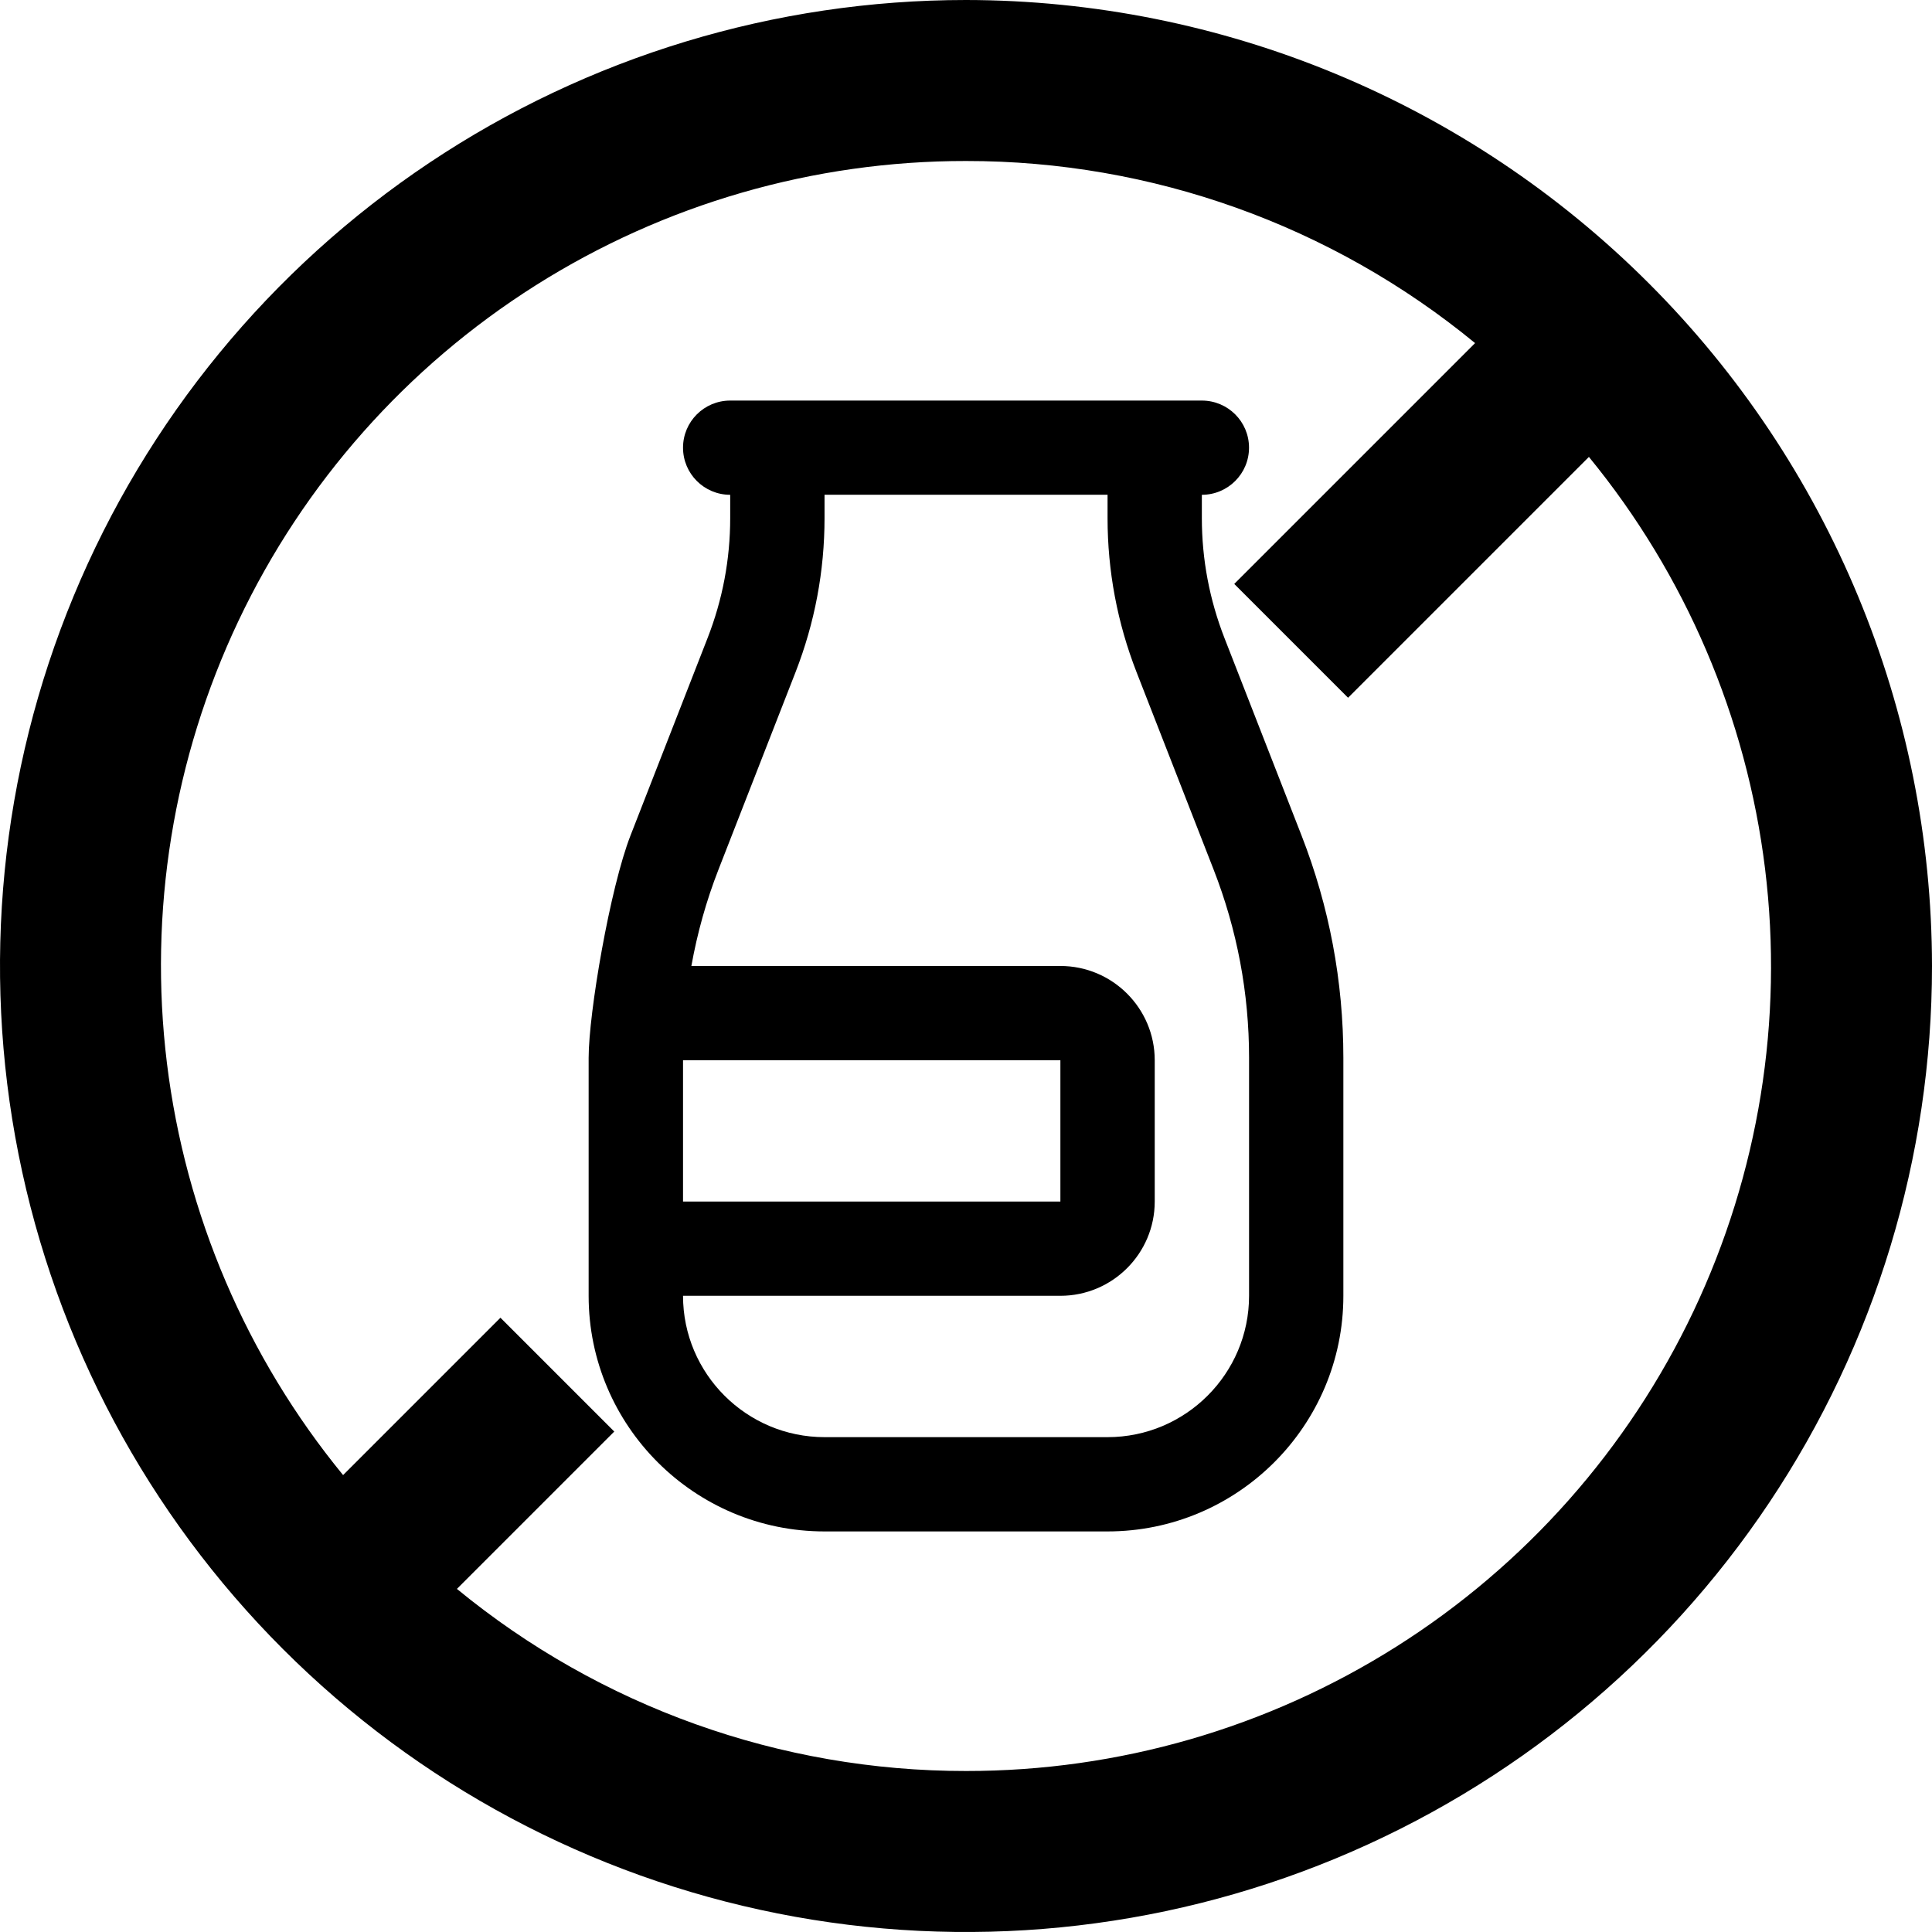
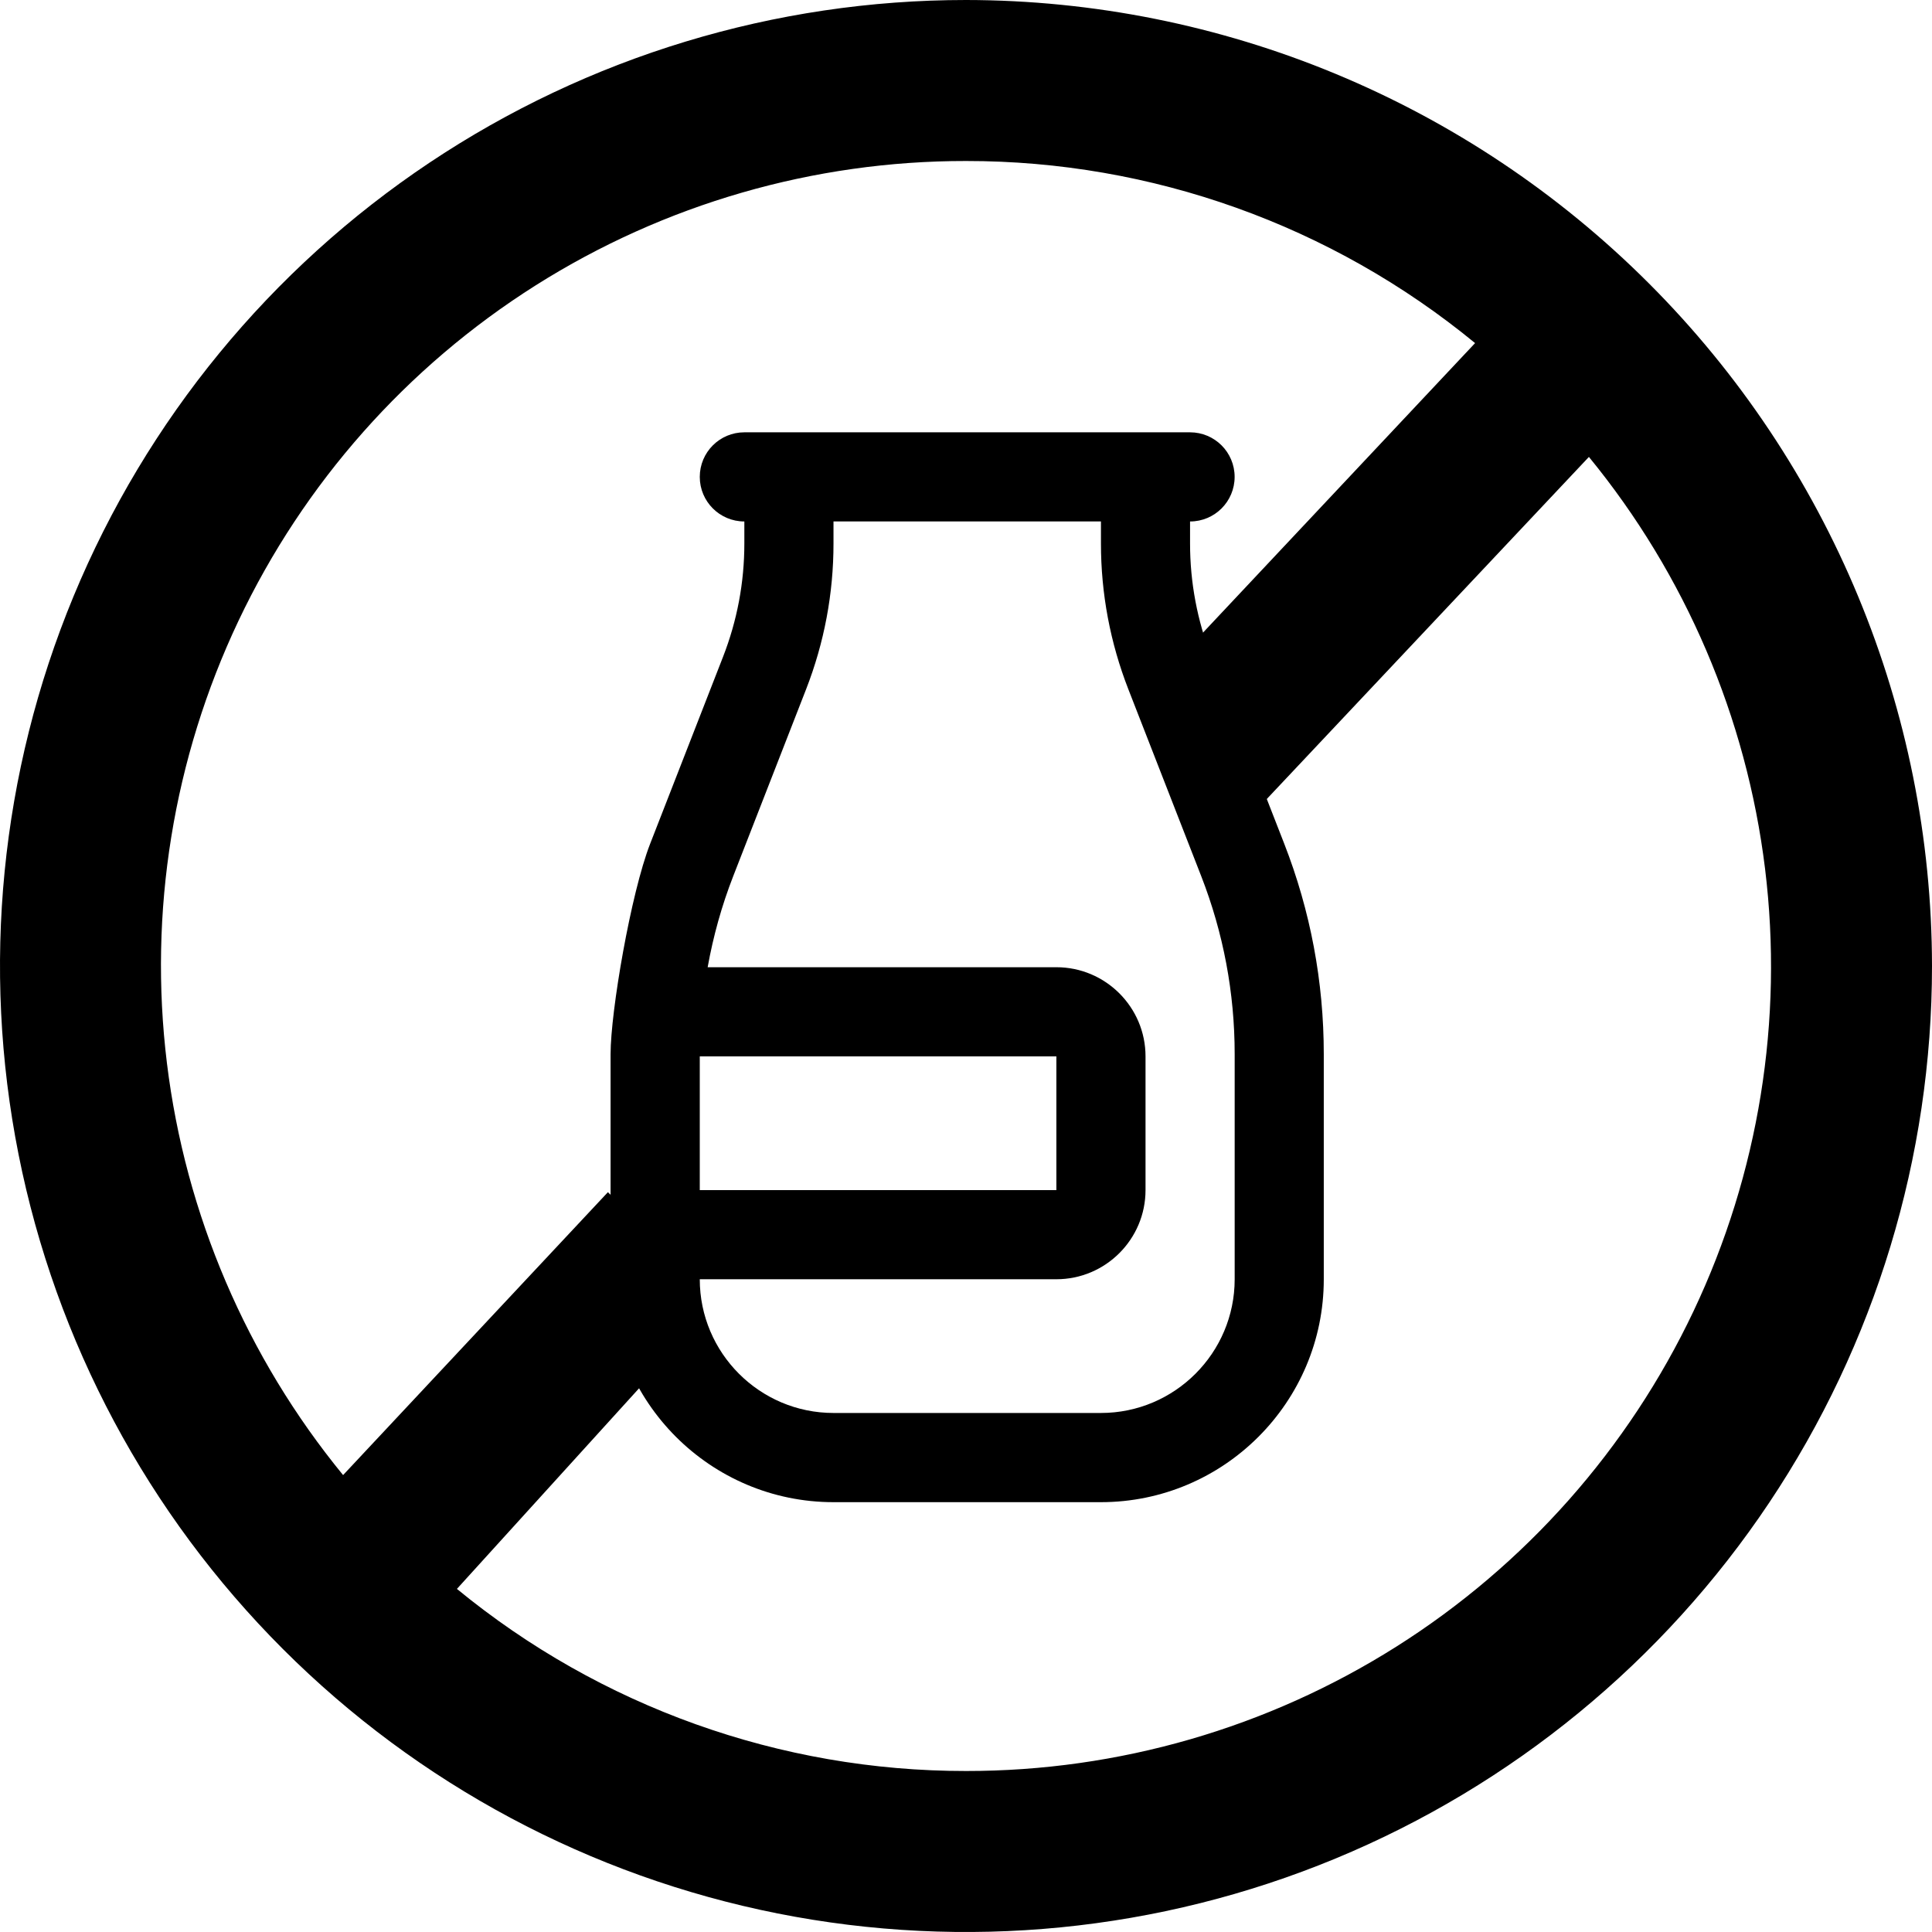
<svg xmlns="http://www.w3.org/2000/svg" width="791" height="791" viewBox="0 0 791 791" fill="none">
-   <path fill-rule="evenodd" clip-rule="evenodd" d="M395.5 0C500.358 0.113 600.89 41.819 675.036 115.965C749.182 190.111 790.887 290.642 791 395.5C791 473.723 767.805 550.189 724.347 615.229C680.889 680.268 619.12 730.96 546.852 760.895C474.583 790.829 395.061 798.661 318.342 783.4C241.623 768.14 171.151 730.473 115.84 675.161C60.528 619.849 22.86 549.378 7.6 472.658C-7.661 395.939 0.171 316.417 30.105 244.148C60.04 171.88 110.733 110.111 175.773 66.653C240.812 23.195 317.278 3.42658e-05 395.5 0ZM395.5 65.917C333.119 65.864 272.006 83.53 219.274 116.858C166.543 150.187 124.362 197.807 97.642 254.176C70.921 310.544 60.761 373.343 68.343 435.262C75.925 497.18 100.937 555.672 140.469 603.929L204.892 539.505L251.494 586.107L187.071 650.531C245.805 698.79 319.483 725.144 395.5 725.083C457.881 725.136 518.994 707.47 571.726 674.142C624.457 640.813 666.638 593.193 693.358 536.824C720.079 480.456 730.239 417.657 722.657 355.738C715.075 293.82 690.064 235.328 650.532 187.071L551.929 285.674L505.325 239.071L603.929 140.469C545.195 92.21 471.518 65.856 395.5 65.917Z" fill="black" />
-   <path d="M532.85 341.997L501.313 261.207C495.191 245.504 492.062 228.991 492.062 212.131V202.582C502.723 202.582 511.375 193.959 511.375 183.291C511.375 172.623 502.723 164 492.062 164H298.957C288.296 164 279.644 172.623 279.644 183.291C279.644 193.959 288.296 202.582 298.957 202.582V212.131C298.957 228.991 295.847 245.485 289.706 261.207L258.169 341.997C249.749 363.545 241 414.781 241 433.108V530.546C241 583.731 284.318 627 337.562 627H453.438C506.682 627 550 583.731 550 530.546V433.108C550 401.818 544.245 371.165 532.85 341.997ZM279.644 434.072H434.144V491.945H279.644V434.072ZM511.394 530.526C511.394 562.433 485.4 588.399 453.457 588.399H337.582C305.639 588.399 279.644 562.433 279.644 530.526H434.144C455.446 530.526 472.769 513.222 472.769 491.945V434.072C472.769 412.794 455.446 395.49 434.144 395.49H283.063C285.477 382.064 289.146 368.85 294.167 356.002L325.705 275.212C333.584 255.014 337.582 233.794 337.582 212.111V202.562H453.457V212.111C453.457 233.775 457.454 255.014 465.334 275.212L496.871 356.002C506.508 380.675 511.394 406.621 511.394 433.088V530.526Z" fill="black" />
+   <path fill-rule="evenodd" clip-rule="evenodd" d="M395.5 0C500.358 0.113 600.89 41.819 675.036 115.965C749.182 190.111 790.887 290.642 791 395.5C791 473.723 767.805 550.189 724.347 615.229C680.889 680.268 619.12 730.96 546.852 760.895C474.583 790.829 395.061 798.661 318.342 783.4C241.623 768.14 171.151 730.473 115.84 675.161C60.528 619.849 22.86 549.378 7.6 472.658C-7.661 395.939 0.171 316.417 30.105 244.148C60.04 171.88 110.733 110.111 175.773 66.653C240.812 23.195 317.278 6.63669e-05 395.5 0ZM395.5 65.917C333.119 65.864 272.006 83.53 219.274 116.858C166.543 150.187 124.362 197.807 97.642 254.176C70.921 310.544 60.761 373.343 68.343 435.262C75.925 497.18 100.938 555.672 140.469 603.929L248.891 488.101C250.766 490.016 253.084 492.131 255.701 494.095C259.111 496.652 263.859 500.232 270.221 503.465C272.326 504.535 274.553 505.621 276.771 506.657C276.757 507.207 276.764 507.723 276.786 508.197C276.985 512.409 278.313 515.893 278.864 517.298C279.522 518.979 280.358 520.758 280.701 521.51C281.229 522.663 281.258 522.794 281.185 522.574C281.487 523.488 281.855 524.38 282.285 525.241C283.72 528.111 283.823 531.779 286.5 534.872C286.804 535.223 287.12 535.564 287.448 535.893C288.443 536.892 282.285 543.798 283.284 544.566L187.071 650.531C245.805 698.79 319.483 725.144 395.5 725.083C457.881 725.136 518.994 707.47 571.726 674.142C624.457 640.813 666.638 593.193 693.358 536.824C720.079 480.456 730.239 417.657 722.657 355.738C715.075 293.82 690.064 235.328 650.532 187.071L512.432 333.73C512.225 333.37 512.017 333.017 511.806 332.675C511.37 329.704 510.237 323.382 507.74 318.017C506.914 316.242 504.739 311.024 500.561 305.265C496.439 299.581 490.691 293.699 482.421 287.963L481.612 287.408L481.225 287.148C480.212 286.48 478.457 285.407 476.255 284.584C475.085 284.147 472.762 283.383 469.739 283.264L603.929 140.469C545.195 92.21 471.517 65.856 395.5 65.917Z" fill="black" />
+   <path d="M525.776 345.393L495.974 268.962C490.189 254.106 487.232 238.484 487.232 222.534V213.5C497.306 213.5 505.482 205.342 505.482 195.25C505.482 185.158 497.306 177 487.232 177H304.751C294.677 177 286.501 185.158 286.501 195.25C286.501 205.342 294.677 213.5 304.751 213.5V222.534C304.751 238.484 301.813 254.088 296.009 268.962L266.207 345.393C258.25 365.778 249.982 414.25 249.982 431.587V523.768C249.982 574.083 290.917 615.018 341.232 615.018H450.732C501.048 615.018 541.982 574.083 541.982 523.768V431.587C541.982 401.986 536.544 372.987 525.776 345.393ZM286.501 432.5H432.501V487.25H286.501V432.5ZM505.501 523.75C505.501 553.936 480.936 578.5 450.751 578.5H341.251C311.065 578.5 286.501 553.936 286.501 523.75H432.501C452.63 523.75 469.001 507.38 469.001 487.25V432.5C469.001 412.37 452.63 396 432.501 396H289.731C292.012 383.298 295.48 370.797 300.225 358.642L330.027 282.211C337.473 263.103 341.251 243.029 341.251 222.516V213.482H450.751V222.516C450.751 243.01 454.528 263.103 461.974 282.211L491.777 358.642C500.883 381.984 505.501 406.53 505.501 431.569V523.75Z" fill="black" />
</svg>
